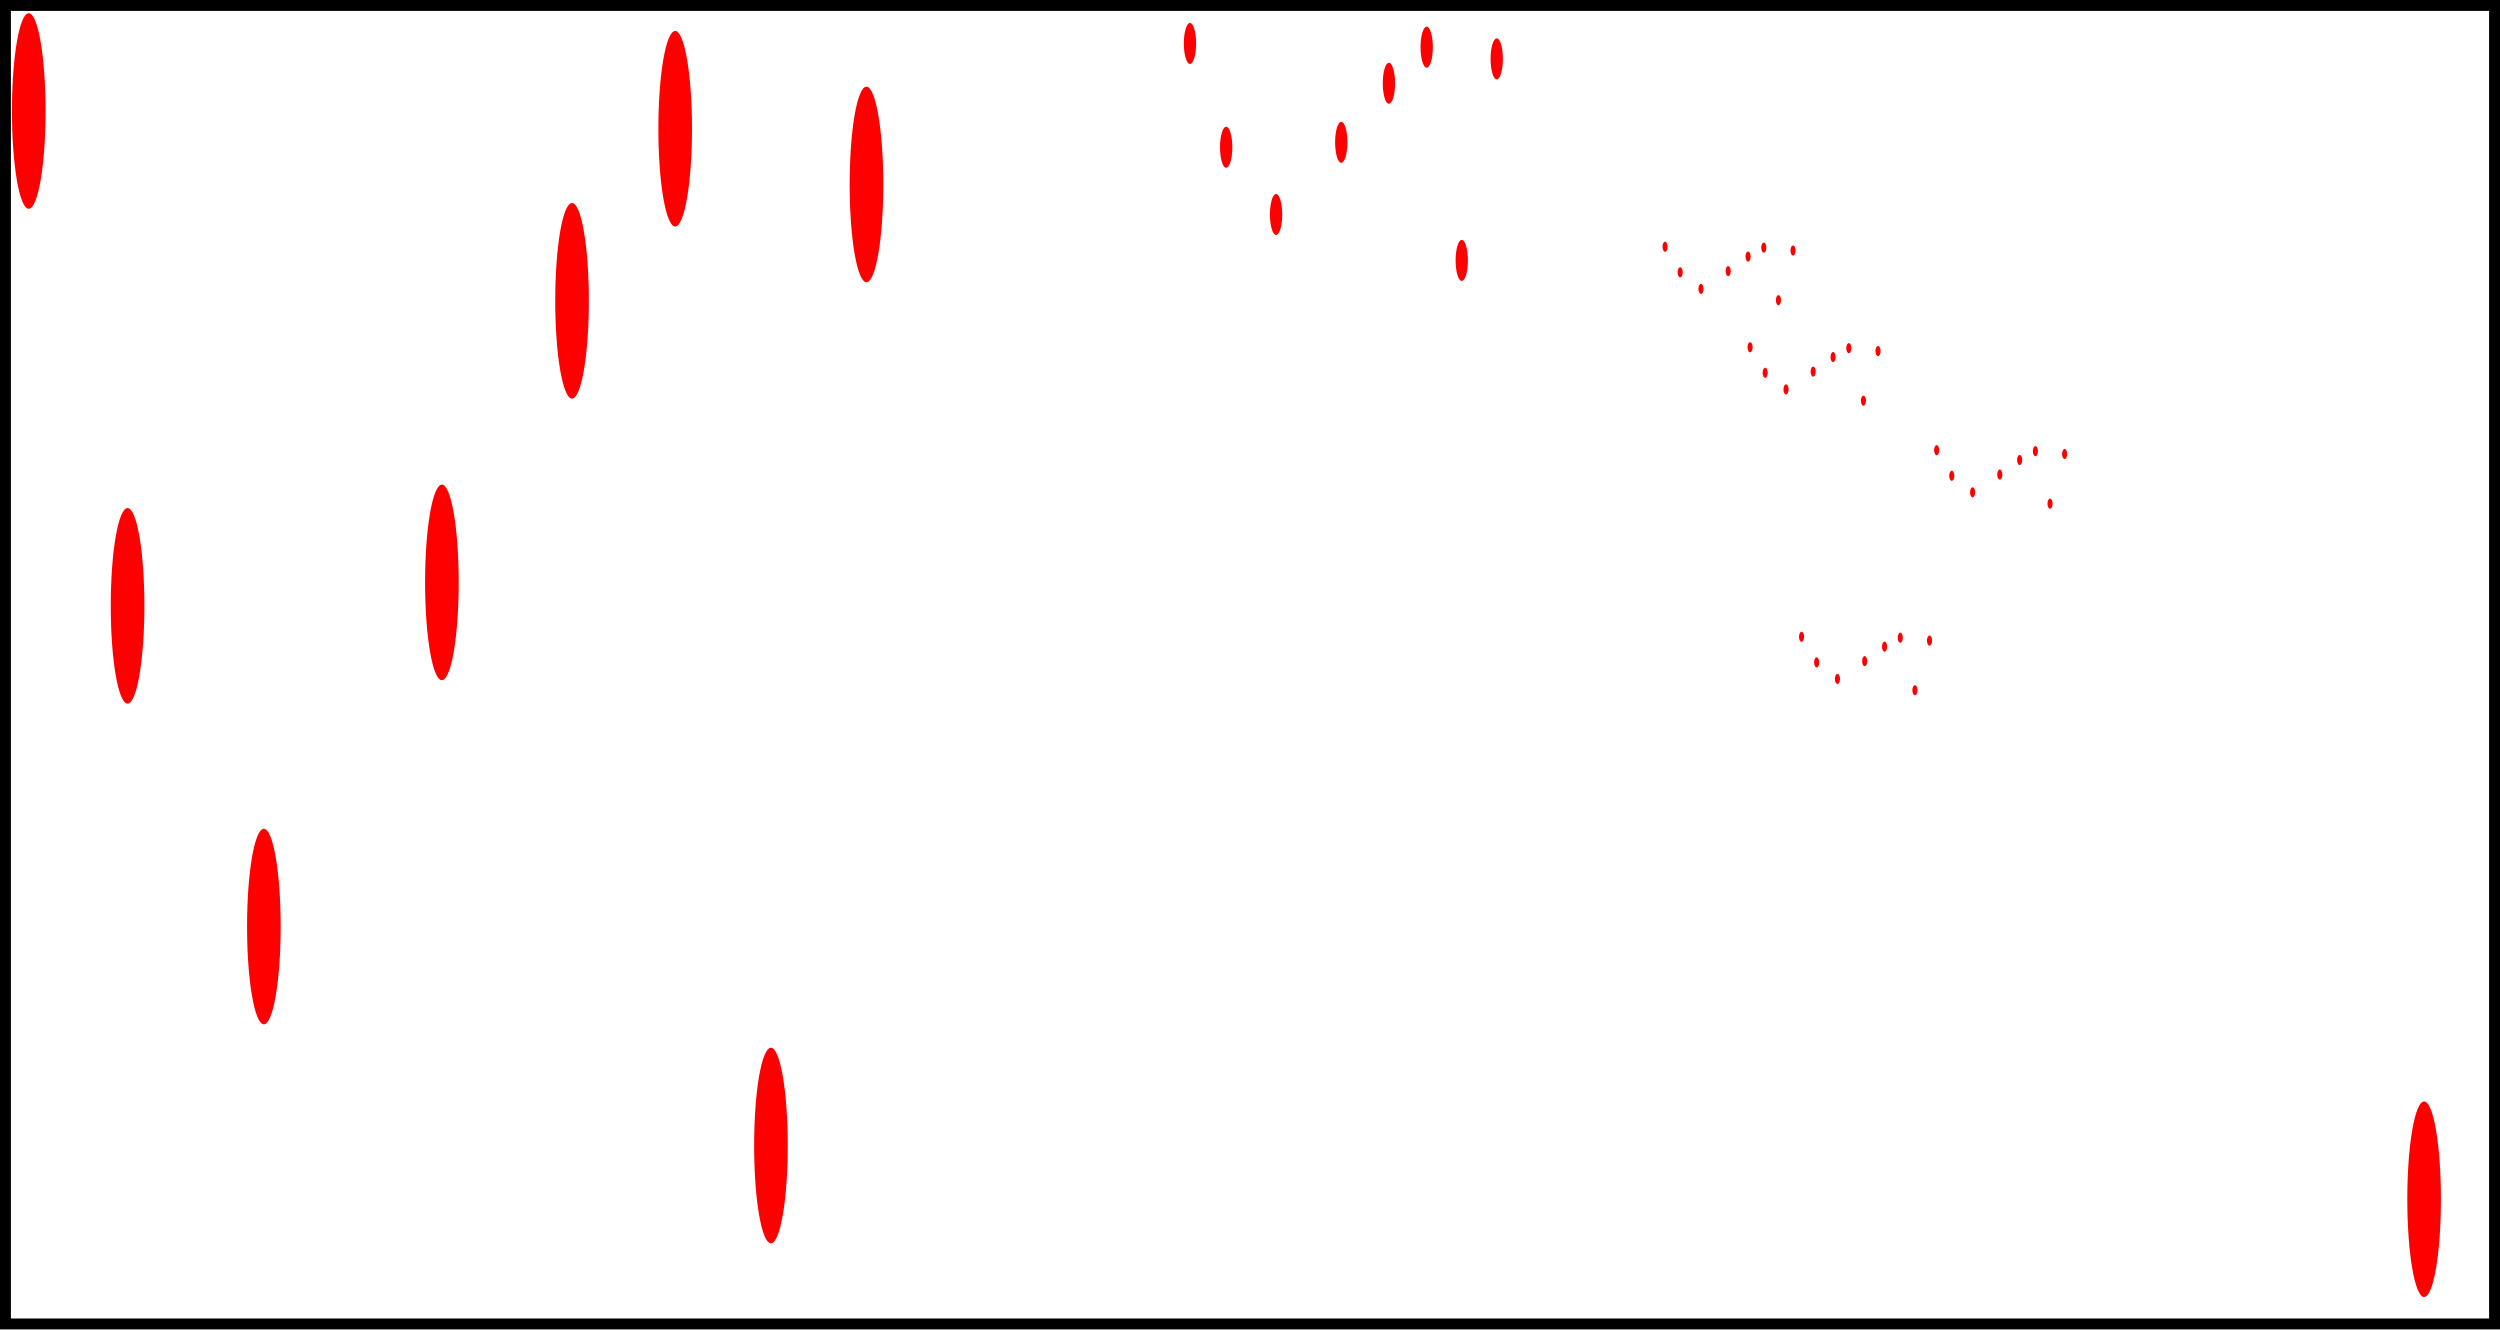
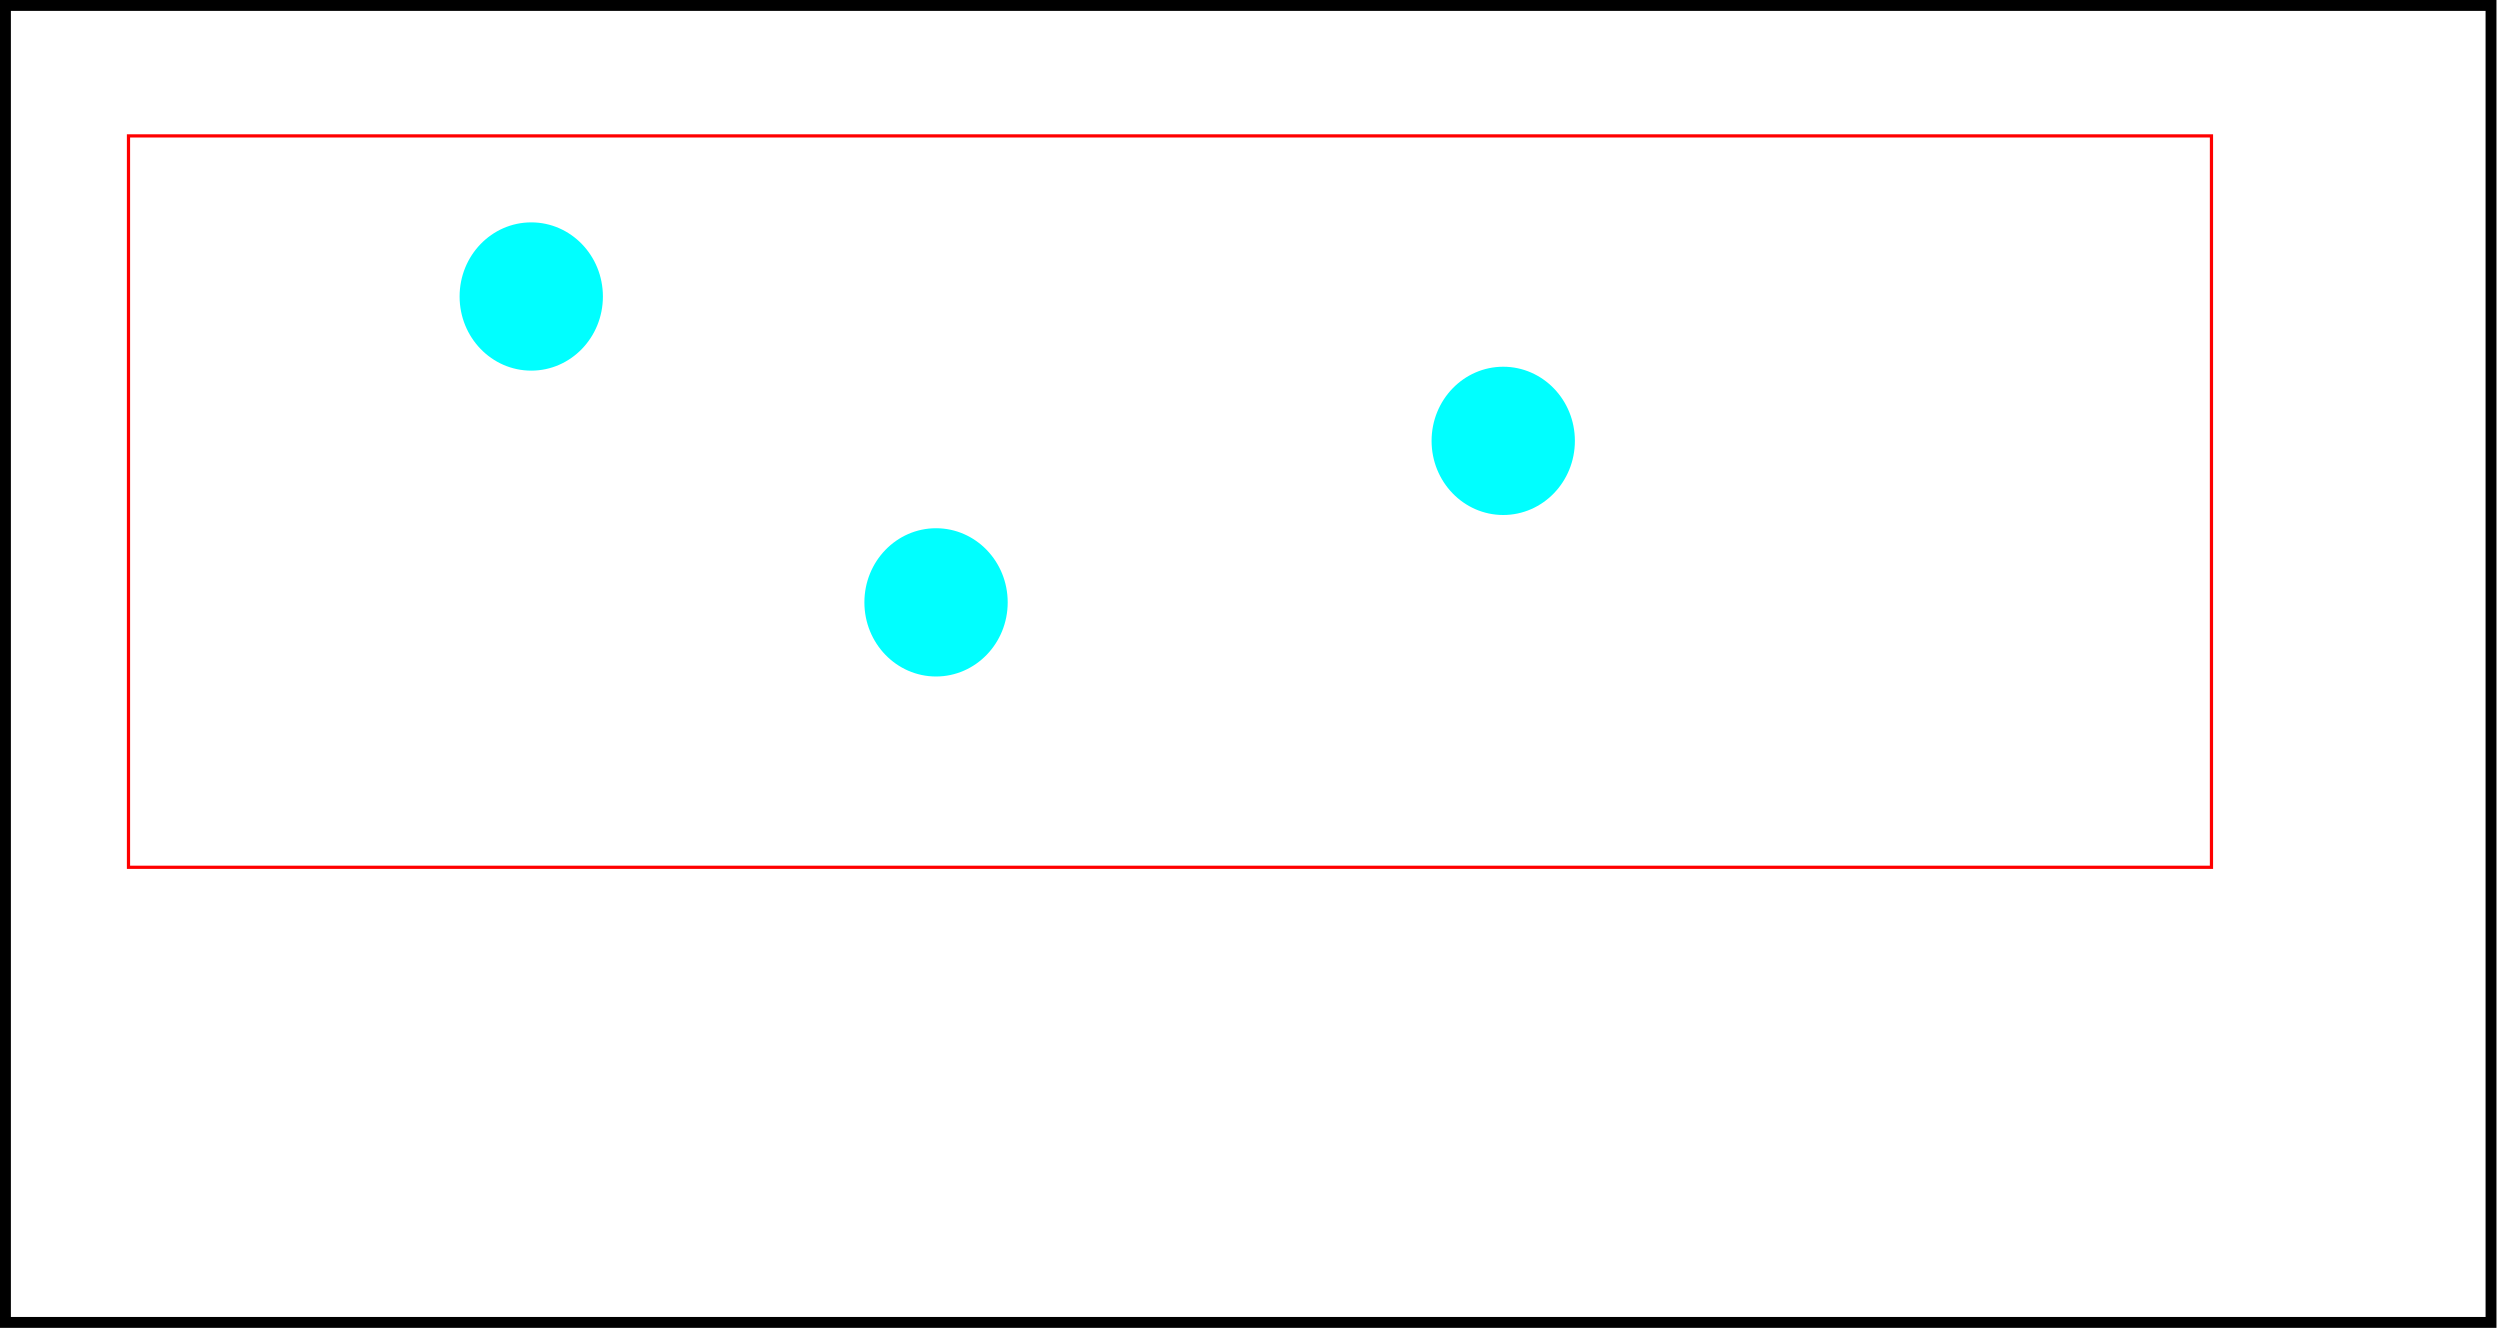
<svg xmlns="http://www.w3.org/2000/svg" width="205.611mm" height="109.336mm" viewBox="0 0 205.611 109.336" version="1.1" id="svg1">
  <defs id="defs1">
    <linearGradient id="swatch8">
      <stop style="stop-color:#000000;stop-opacity:1;" offset="0" id="stop8" />
    </linearGradient>
    <linearGradient id="swatch7">
      <stop style="stop-color:#000000;stop-opacity:1;" offset="0" id="stop7" />
    </linearGradient>
    <linearGradient id="swatch6">
      <stop style="stop-color:#ff8080;stop-opacity:1;" offset="0" id="stop6" />
    </linearGradient>
  </defs>
  <g id="layer1" transform="translate(-2.326529,-28.21112)">
-     <rect style="fill:none;fill-opacity:1;fill-rule:evenodd;stroke:#000000;stroke-width:0.897;stroke-dasharray:none;stroke-dashoffset:0;stroke-opacity:1;paint-order:markers fill stroke" id="rect4" width="204.714" height="108.439" x="2.775" y="28.66">
+     <rect style="fill:none;fill-opacity:1;fill-rule:evenodd;stroke:#000000;stroke-width:0.896;stroke-dasharray:none;stroke-dashoffset:0;stroke-opacity:1;paint-order:markers fill stroke" id="rect4" width="204.425" height="108.313" x="2.774" y="28.659">
      </rect>
-     <ellipse style="fill:#ff0000;stroke:none;stroke-width:0.579" id="path1" cx="4.691" cy="37.34" rx="1.383" ry="8.042" />
-     <ellipse style="fill:#ff0000;stroke:none;stroke-width:0.579" id="path1-3" cx="12.819" cy="78.039" rx="1.383" ry="8.042" />
-     <ellipse style="fill:#ff0000;stroke:none;stroke-width:0.579" id="path1-4" cx="24.028" cy="104.414" rx="1.383" ry="8.042" />
-     <ellipse style="fill:#ff0000;stroke:none;stroke-width:0.579" id="path1-9" cx="38.67" cy="76.11" rx="1.383" ry="8.042" />
-     <ellipse style="fill:#ff0000;stroke:none;stroke-width:0.579" id="path1-8" cx="49.374" cy="52.951" rx="1.383" ry="8.042" />
-     <ellipse style="fill:#ff0000;stroke:none;stroke-width:0.579" id="path1-40" cx="57.857" cy="38.799" rx="1.383" ry="8.042" />
-     <ellipse style="fill:#ff0000;stroke:none;stroke-width:0.579" id="path1-6" cx="65.733" cy="122.426" rx="1.383" ry="8.042" />
-     <ellipse style="fill:#ff0000;stroke:none;stroke-width:0.579" id="path1-6-4" cx="201.697" cy="126.842" rx="1.383" ry="8.042" />
-     <ellipse style="fill:#ff0000;stroke:none;stroke-width:0.579" id="path1-6-8" cx="73.589" cy="43.381" rx="1.383" ry="8.042" />
-     <ellipse style="fill:#ff0000;stroke:none;stroke-width:0.16" id="path1-91" cx="100.196" cy="31.785" rx="0.506" ry="1.687" />
-     <ellipse style="fill:#ff0000;stroke:none;stroke-width:0.16" id="path1-3-4" cx="103.172" cy="40.321" rx="0.506" ry="1.687" />
-     <ellipse style="fill:#ff0000;stroke:none;stroke-width:0.16" id="path1-4-9" cx="107.277" cy="45.852" rx="0.506" ry="1.687" />
-     <ellipse style="fill:#ff0000;stroke:none;stroke-width:0.16" id="path1-9-1" cx="112.638" cy="39.916" rx="0.506" ry="1.687" />
-     <ellipse style="fill:#ff0000;stroke:none;stroke-width:0.16" id="path1-8-0" cx="116.558" cy="35.059" rx="0.506" ry="1.687" />
-     <ellipse style="fill:#ff0000;stroke:none;stroke-width:0.16" id="path1-40-7" cx="119.664" cy="32.091" rx="0.506" ry="1.687" />
-     <ellipse style="fill:#ff0000;stroke:none;stroke-width:0.16" id="path1-6-5" cx="122.548" cy="49.63" rx="0.506" ry="1.687" />
-     <ellipse style="fill:#ff0000;stroke:none;stroke-width:0.16" id="path1-6-8-8" cx="125.425" cy="33.052" rx="0.506" ry="1.687" />
-     <ellipse style="fill:#ff0000;stroke:none;stroke-width:0.051" id="path1-91-0" cx="139.27" cy="48.504" rx="0.211" ry="0.416" />
-     <ellipse style="fill:#ff0000;stroke:none;stroke-width:0.051" id="path1-3-4-4" cx="140.511" cy="50.607" rx="0.211" ry="0.416" />
-     <ellipse style="fill:#ff0000;stroke:none;stroke-width:0.051" id="path1-4-9-2" cx="142.223" cy="51.969" rx="0.211" ry="0.416" />
-     <ellipse style="fill:#ff0000;stroke:none;stroke-width:0.051" id="path1-9-1-9" cx="144.46" cy="50.507" rx="0.211" ry="0.416" />
-     <ellipse style="fill:#ff0000;stroke:none;stroke-width:0.051" id="path1-8-0-6" cx="146.095" cy="49.311" rx="0.211" ry="0.416" />
-     <ellipse style="fill:#ff0000;stroke:none;stroke-width:0.051" id="path1-40-7-1" cx="147.39" cy="48.579" rx="0.211" ry="0.416" />
-     <ellipse style="fill:#ff0000;stroke:none;stroke-width:0.051" id="path1-6-5-0" cx="148.594" cy="52.9" rx="0.211" ry="0.416" />
-     <ellipse style="fill:#ff0000;stroke:none;stroke-width:0.051" id="path1-6-8-8-4" cx="149.793" cy="48.816" rx="0.211" ry="0.416" />
-     <ellipse style="fill:#ff0000;stroke:none;stroke-width:0.051" id="path1-91-0-5" cx="146.261" cy="56.772" rx="0.211" ry="0.416" />
-     <ellipse style="fill:#ff0000;stroke:none;stroke-width:0.051" id="path1-3-4-4-5" cx="147.503" cy="58.874" rx="0.211" ry="0.416" />
-     <ellipse style="fill:#ff0000;stroke:none;stroke-width:0.051" id="path1-4-9-2-2" cx="149.215" cy="60.237" rx="0.211" ry="0.416" />
-     <ellipse style="fill:#ff0000;stroke:none;stroke-width:0.051" id="path1-9-1-9-9" cx="151.451" cy="58.775" rx="0.211" ry="0.416" />
-     <ellipse style="fill:#ff0000;stroke:none;stroke-width:0.051" id="path1-8-0-6-0" cx="153.086" cy="57.578" rx="0.211" ry="0.416" />
-     <ellipse style="fill:#ff0000;stroke:none;stroke-width:0.051" id="path1-40-7-1-2" cx="154.382" cy="56.847" rx="0.211" ry="0.416" />
-     <ellipse style="fill:#ff0000;stroke:none;stroke-width:0.051" id="path1-6-5-0-8" cx="155.585" cy="61.168" rx="0.211" ry="0.416" />
-     <ellipse style="fill:#ff0000;stroke:none;stroke-width:0.051" id="path1-6-8-8-4-3" cx="156.785" cy="57.084" rx="0.211" ry="0.416" />
-     <ellipse style="fill:#ff0000;stroke:none;stroke-width:0.051" id="path1-91-0-9" cx="150.495" cy="80.584" rx="0.211" ry="0.416" />
-     <ellipse style="fill:#ff0000;stroke:none;stroke-width:0.051" id="path1-3-4-4-1" cx="151.736" cy="82.687" rx="0.211" ry="0.416" />
-     <ellipse style="fill:#ff0000;stroke:none;stroke-width:0.051" id="path1-4-9-2-9" cx="153.448" cy="84.05" rx="0.211" ry="0.416" />
-     <ellipse style="fill:#ff0000;stroke:none;stroke-width:0.051" id="path1-9-1-9-6" cx="155.685" cy="82.587" rx="0.211" ry="0.416" />
-     <ellipse style="fill:#ff0000;stroke:none;stroke-width:0.051" id="path1-8-0-6-2" cx="157.32" cy="81.391" rx="0.211" ry="0.416" />
-     <ellipse style="fill:#ff0000;stroke:none;stroke-width:0.051" id="path1-40-7-1-5" cx="158.615" cy="80.66" rx="0.211" ry="0.416" />
-     <ellipse style="fill:#ff0000;stroke:none;stroke-width:0.051" id="path1-6-5-0-4" cx="159.818" cy="84.98" rx="0.211" ry="0.416" />
-     <ellipse style="fill:#ff0000;stroke:none;stroke-width:0.051" id="path1-6-8-8-4-4" cx="161.018" cy="80.896" rx="0.211" ry="0.416" />
-     <ellipse style="fill:#ff0000;stroke:none;stroke-width:0.051" id="path1-91-0-0" cx="161.607" cy="65.238" rx="0.211" ry="0.416" />
-     <ellipse style="fill:#ff0000;stroke:none;stroke-width:0.051" id="path1-3-4-4-50" cx="162.849" cy="67.341" rx="0.211" ry="0.416" />
-     <ellipse style="fill:#ff0000;stroke:none;stroke-width:0.051" id="path1-4-9-2-29" cx="164.561" cy="68.704" rx="0.211" ry="0.416" />
-     <ellipse style="fill:#ff0000;stroke:none;stroke-width:0.051" id="path1-9-1-9-4" cx="166.797" cy="67.241" rx="0.211" ry="0.416" />
-     <ellipse style="fill:#ff0000;stroke:none;stroke-width:0.051" id="path1-8-0-6-3" cx="168.432" cy="66.045" rx="0.211" ry="0.416" />
-     <ellipse style="fill:#ff0000;stroke:none;stroke-width:0.051" id="path1-40-7-1-51" cx="169.728" cy="65.314" rx="0.211" ry="0.416" />
-     <ellipse style="fill:#ff0000;stroke:none;stroke-width:0.051" id="path1-6-5-0-7" cx="170.931" cy="69.634" rx="0.211" ry="0.416" />
-     <ellipse style="fill:#ff0000;stroke:none;stroke-width:0.051" id="path1-6-8-8-4-43" cx="172.131" cy="65.551" rx="0.211" ry="0.416" />
+     <rect style="fill:none;stroke:#ff0000;stroke-width:0.265" id="rect1" width="171.313" height="60.153" x="12.894" y="39.388" />
+     <ellipse style="fill:#00ffff;stroke:none;stroke-width:0.265" id="path1" cx="46.019" cy="52.597" rx="5.893" ry="6.097" />
+     <ellipse style="fill:#00ffff;stroke:none;stroke-width:0.265" id="path1-7" cx="79.311" cy="77.752" rx="5.893" ry="6.097" />
+     <ellipse style="fill:#00ffff;stroke:none;stroke-width:0.265" id="path1-7-3" cx="125.959" cy="64.47" rx="5.893" ry="6.097" />
  </g>
</svg>
